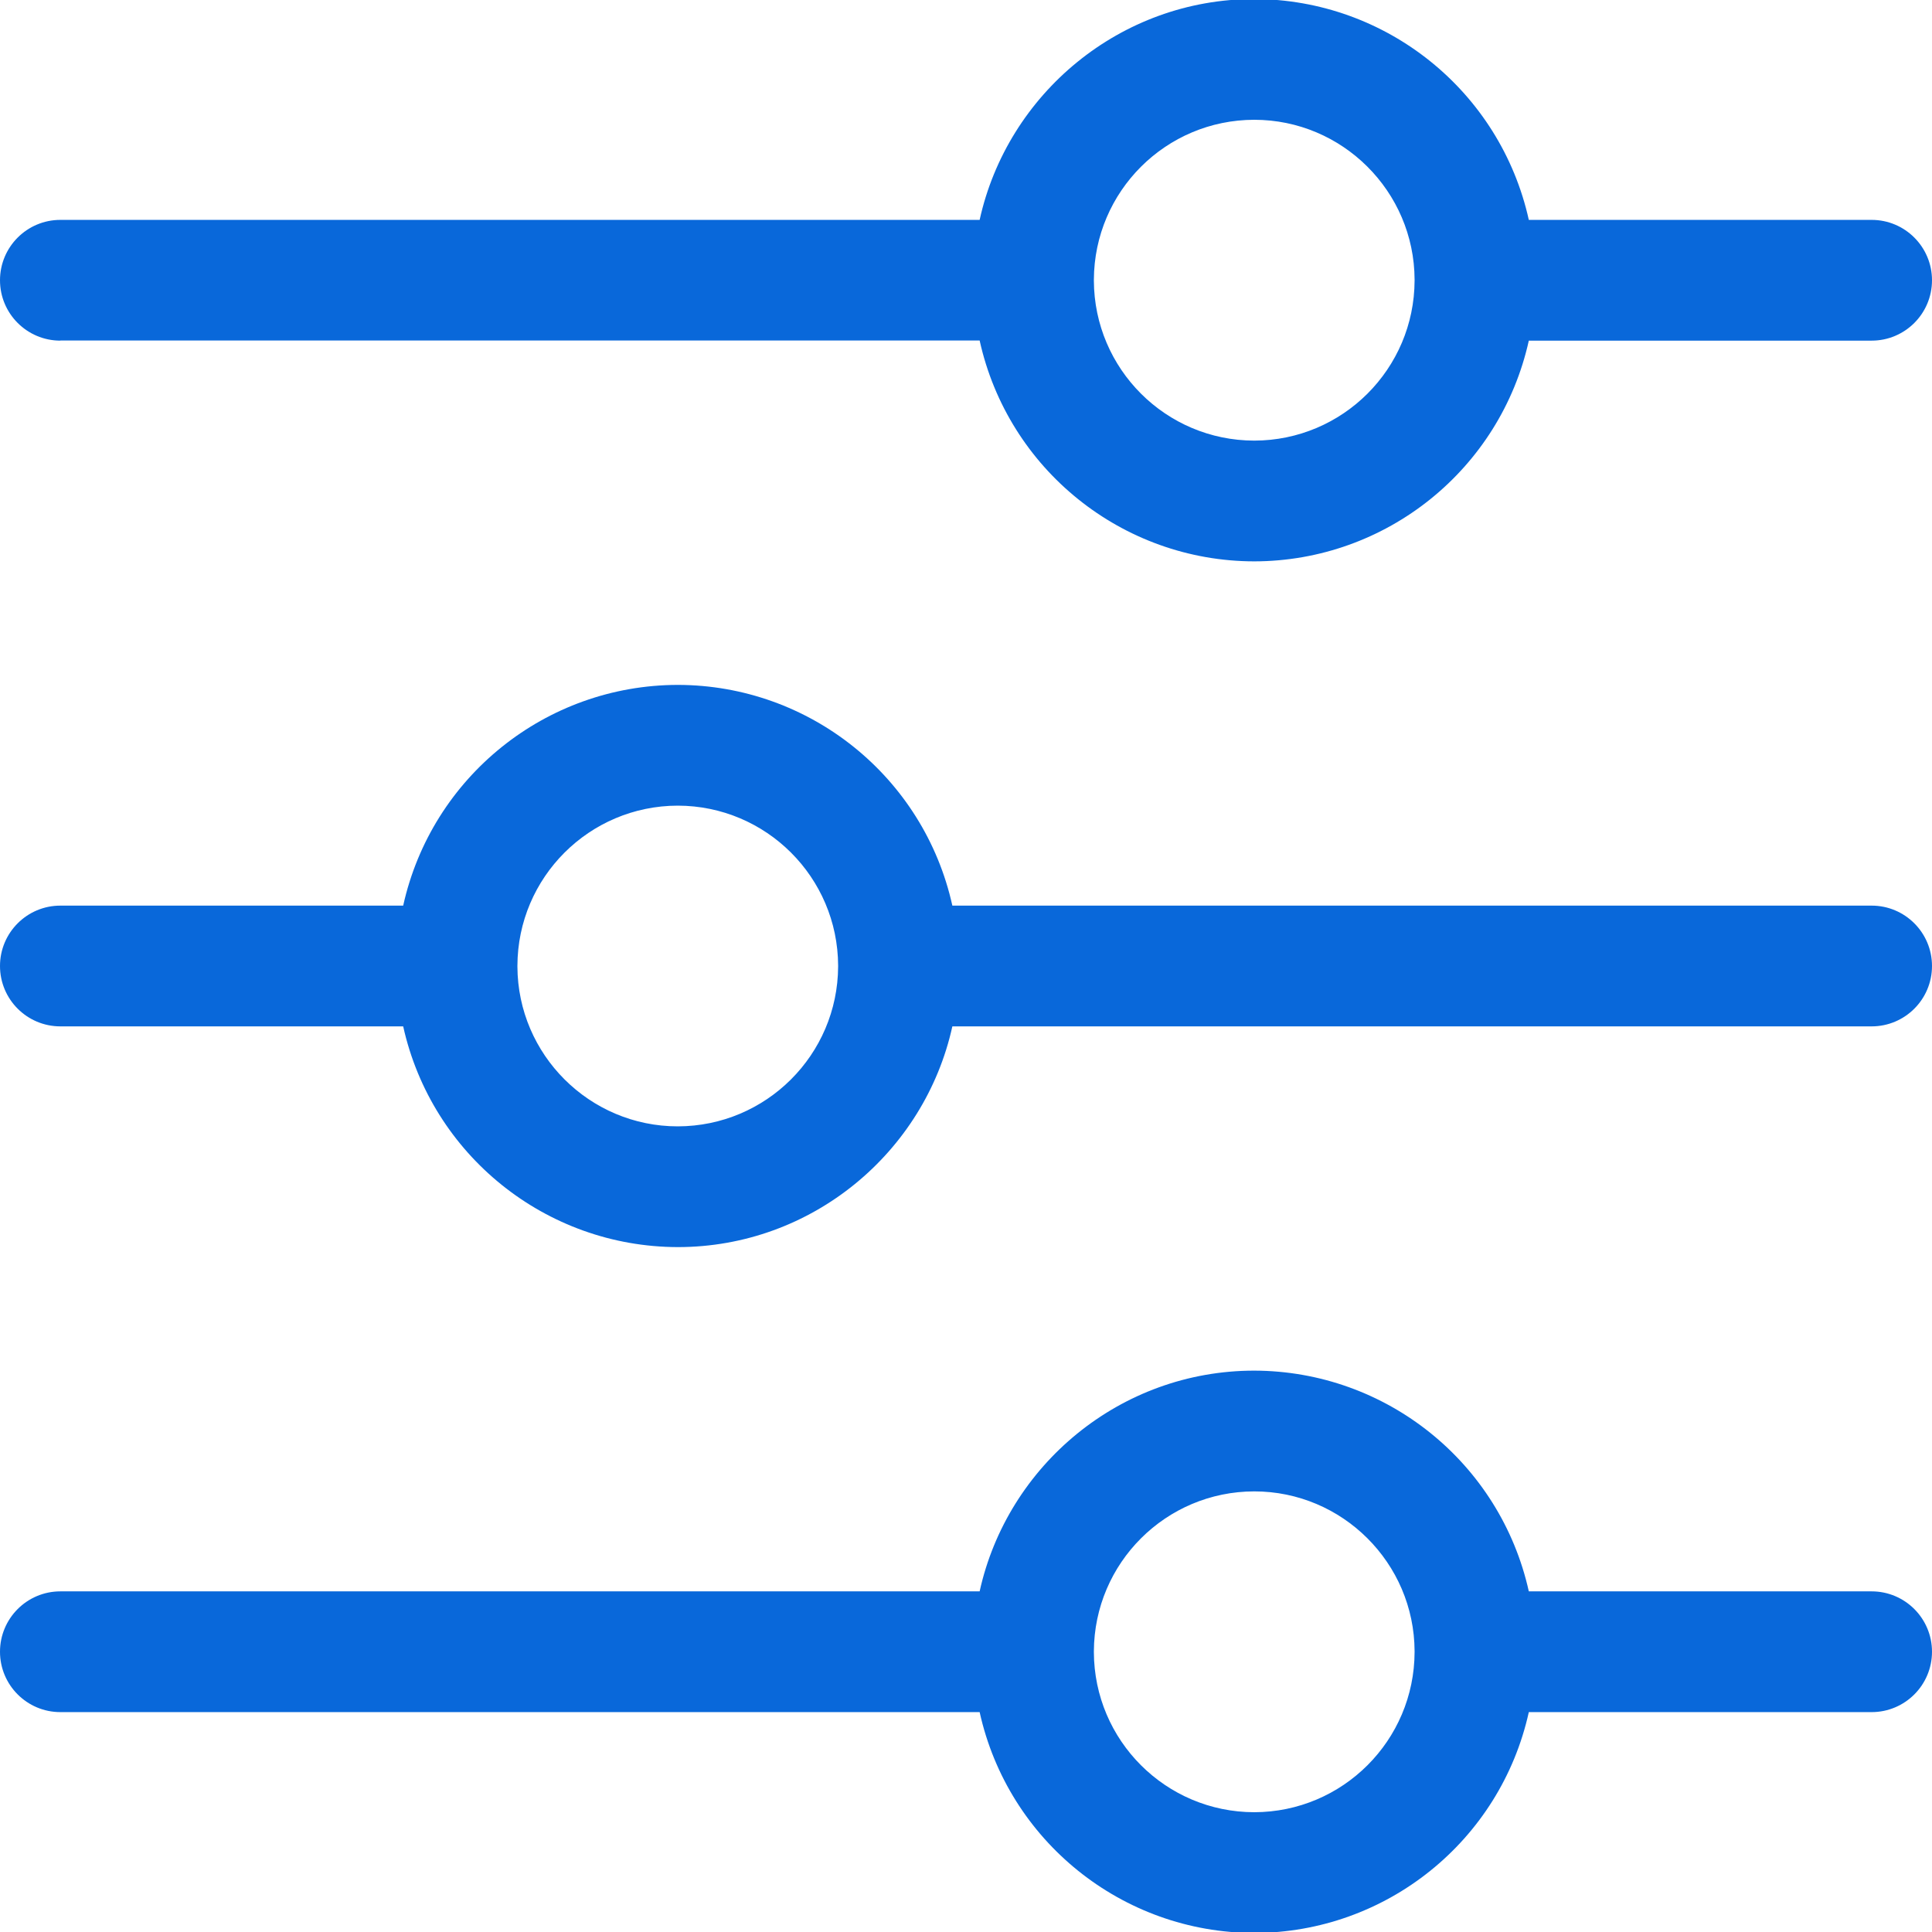
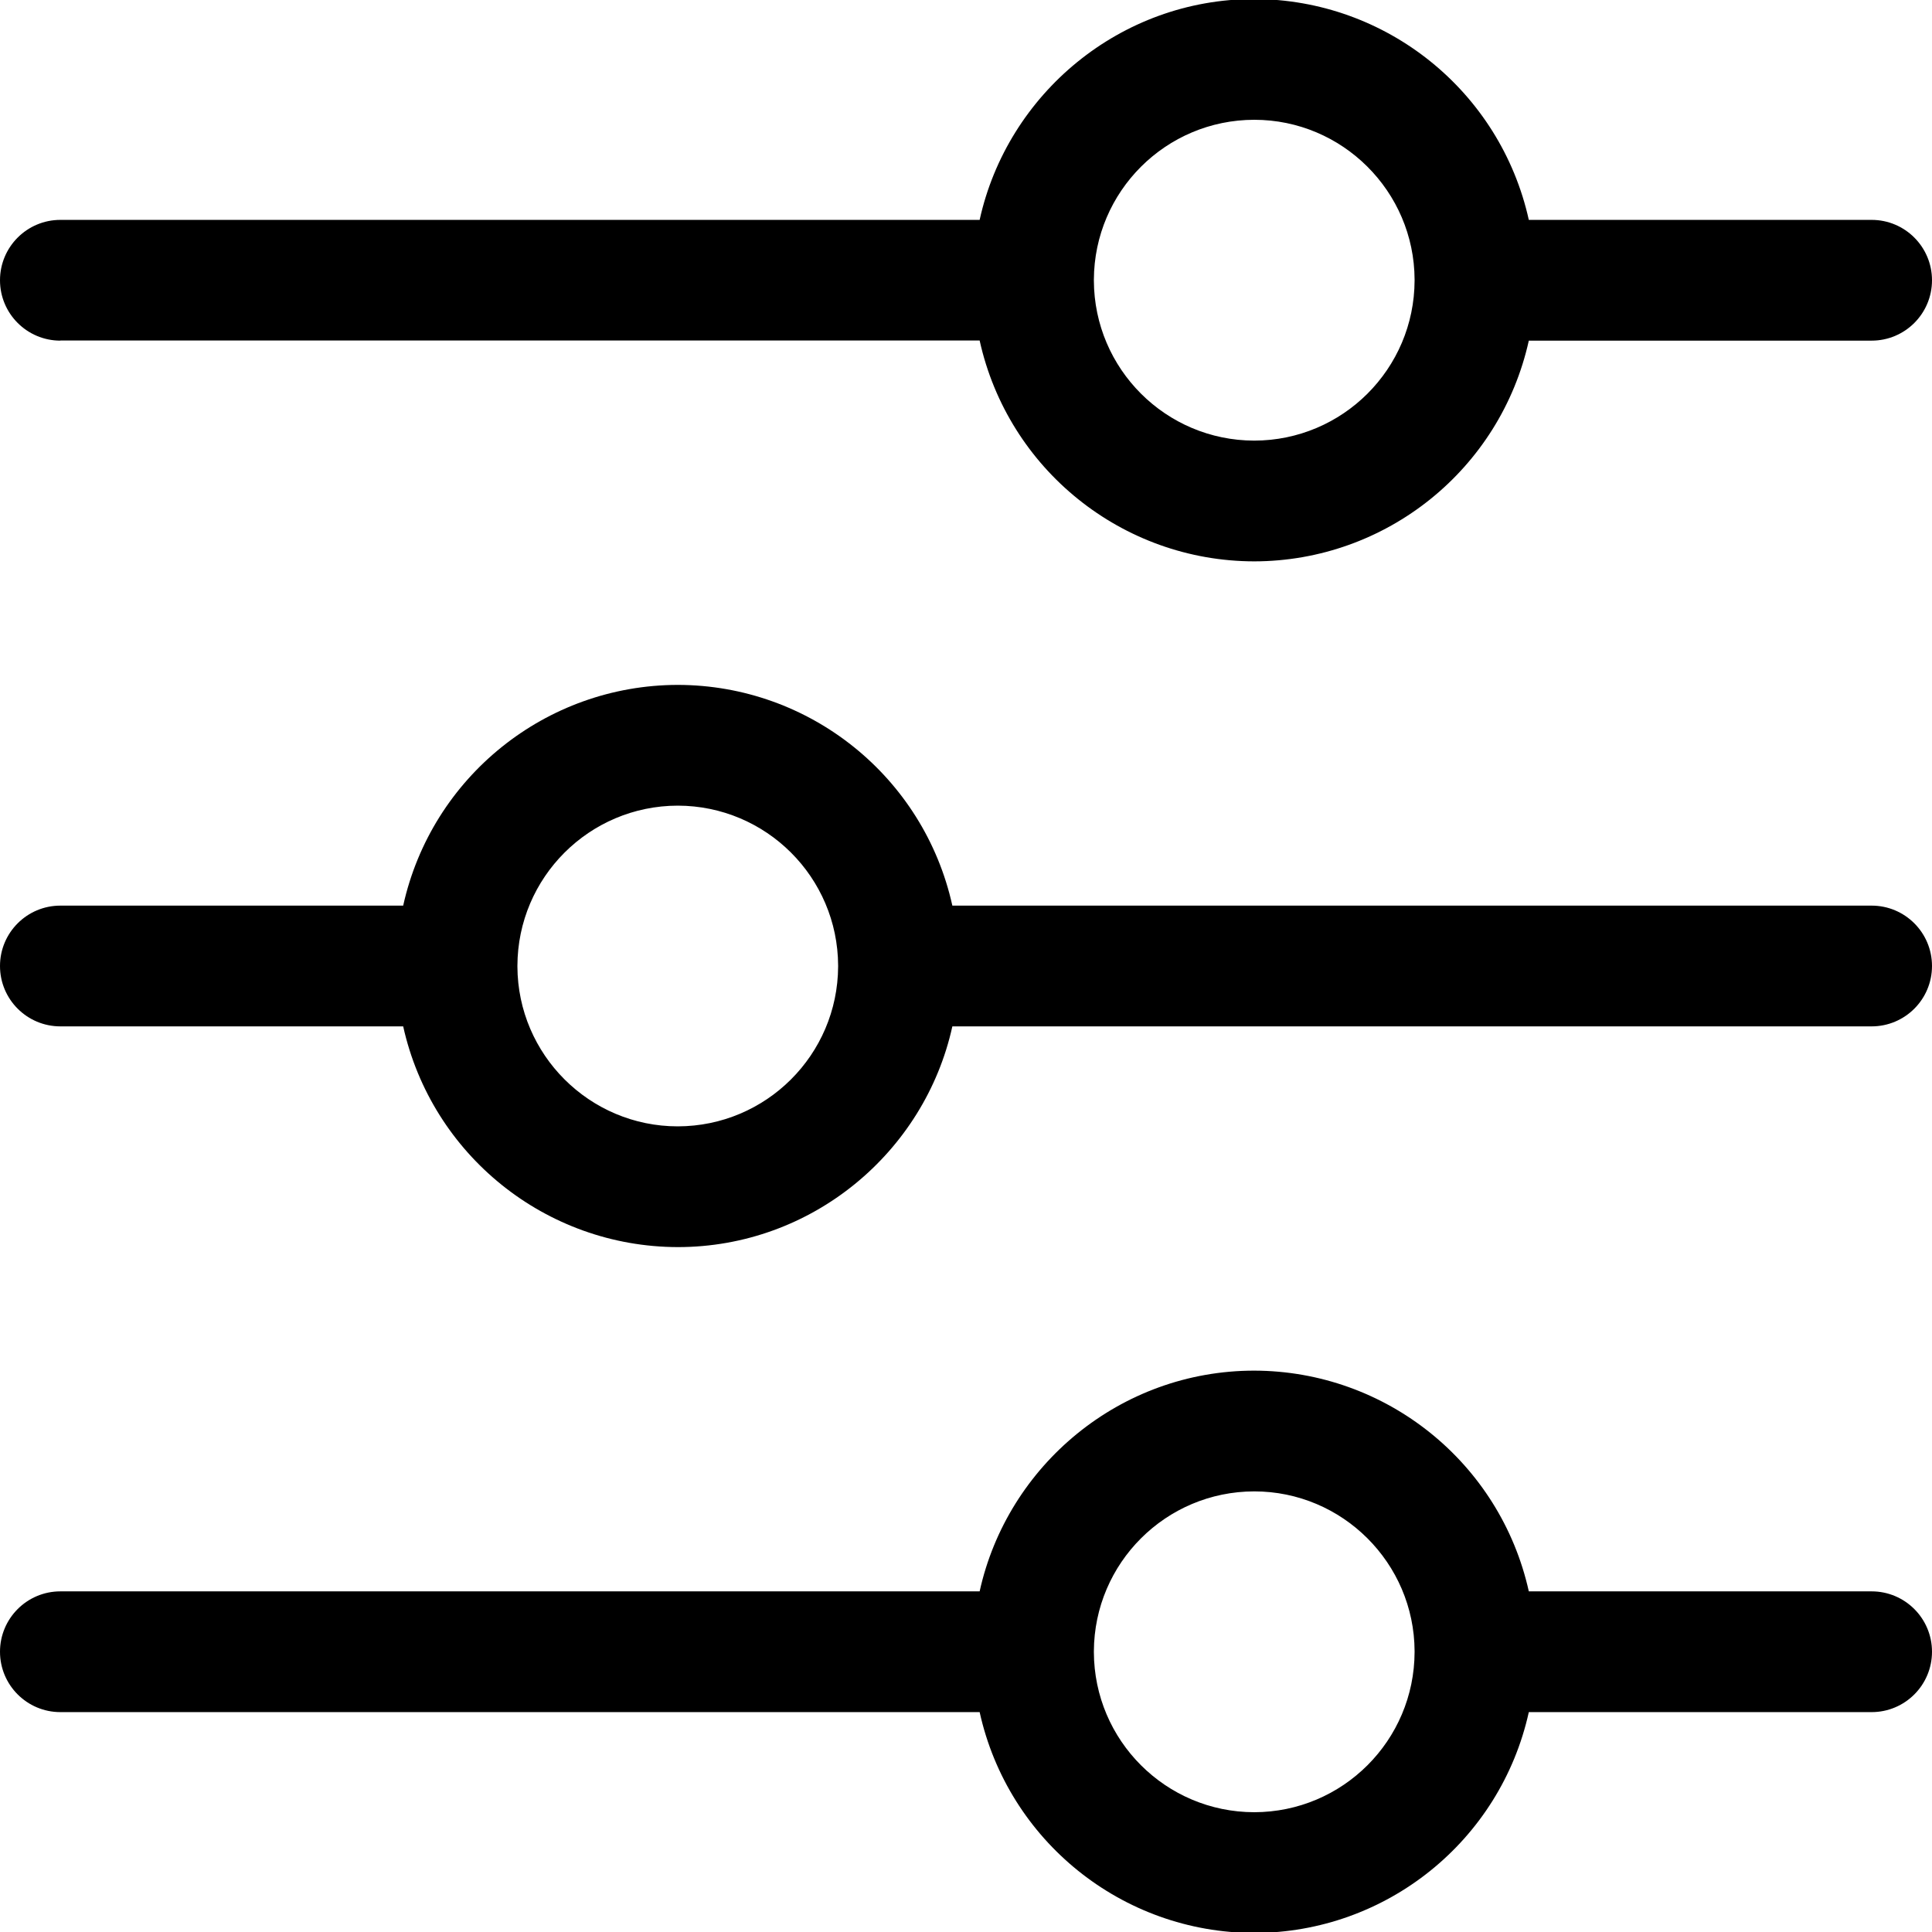
- <svg xmlns="http://www.w3.org/2000/svg" width="16" height="16" fill="none">
-   <path fill="#0968da" d="M.5 2.82h7.613a2.333 2.333 0 0 0 2.274 1.829 2.333 2.333 0 0 0 2.274-1.828H15.5a.5.5 0 0 0 0-1h-2.839a2.335 2.335 0 0 0-2.274-1.829c-1.11 0-2.044.785-2.274 1.829H.5a.5.5 0 0 0 0 1Zm8.559-.498v-.006A1.33 1.33 0 0 1 10.387.992c.73 0 1.325.593 1.328 1.323v.008a1.33 1.33 0 0 1-1.328 1.326 1.33 1.33 0 0 1-1.328-1.325v-.002ZM15.5 13.179h-2.839a2.335 2.335 0 0 0-2.274-1.828c-1.11 0-2.044.784-2.274 1.828H.5a.5.5 0 1 0 0 1h7.613a2.333 2.333 0 0 0 2.274 1.829 2.333 2.333 0 0 0 2.274-1.829H15.5a.5.5 0 1 0 0-1Zm-5.113 1.829a1.33 1.33 0 0 1-1.328-1.326v-.007a1.33 1.33 0 0 1 1.328-1.324c.73 0 1.325.593 1.328 1.323v.007a1.33 1.33 0 0 1-1.328 1.327ZM15.5 7.5H7.887a2.332 2.332 0 0 0-2.274-1.828A2.333 2.333 0 0 0 3.339 7.5H.5a.5.5 0 0 0 0 1h2.839a2.335 2.335 0 0 0 2.274 1.828c1.11 0 2.044-.784 2.274-1.828H15.5a.5.5 0 0 0 0-1Zm-8.559.499v.005a1.33 1.33 0 0 1-1.328 1.324c-.73 0-1.325-.593-1.328-1.323v-.007a1.33 1.33 0 0 1 1.328-1.326 1.33 1.33 0 0 1 1.328 1.325v.002Z" />
+ <svg xmlns="http://www.w3.org/2000/svg" fill="none" viewBox="0 0 16 16">
+   <path fill="currentColor" d="M.5 2.82h7.613a2.333 2.333 0 0 0 2.274 1.829 2.333 2.333 0 0 0 2.274-1.828H15.5a.5.5 0 0 0 0-1h-2.839a2.335 2.335 0 0 0-2.274-1.829c-1.11 0-2.044.785-2.274 1.829H.5a.5.5 0 0 0 0 1Zm8.559-.498v-.006A1.33 1.33 0 0 1 10.387.992c.73 0 1.325.593 1.328 1.323v.008a1.33 1.33 0 0 1-1.328 1.326 1.33 1.33 0 0 1-1.328-1.325v-.002ZM15.5 13.179h-2.839a2.335 2.335 0 0 0-2.274-1.828c-1.11 0-2.044.784-2.274 1.828H.5a.5.5 0 1 0 0 1h7.613a2.333 2.333 0 0 0 2.274 1.829 2.333 2.333 0 0 0 2.274-1.829H15.5a.5.5 0 1 0 0-1Zm-5.113 1.829a1.33 1.33 0 0 1-1.328-1.326v-.007a1.33 1.33 0 0 1 1.328-1.324c.73 0 1.325.593 1.328 1.323v.007a1.33 1.33 0 0 1-1.328 1.327ZM15.5 7.5H7.887a2.332 2.332 0 0 0-2.274-1.828A2.333 2.333 0 0 0 3.339 7.5H.5a.5.5 0 0 0 0 1h2.839a2.335 2.335 0 0 0 2.274 1.828c1.11 0 2.044-.784 2.274-1.828H15.5a.5.5 0 0 0 0-1Zm-8.559.499v.005a1.33 1.33 0 0 1-1.328 1.324c-.73 0-1.325-.593-1.328-1.323v-.007a1.33 1.33 0 0 1 1.328-1.326 1.33 1.33 0 0 1 1.328 1.325v.002Z" />
</svg>
